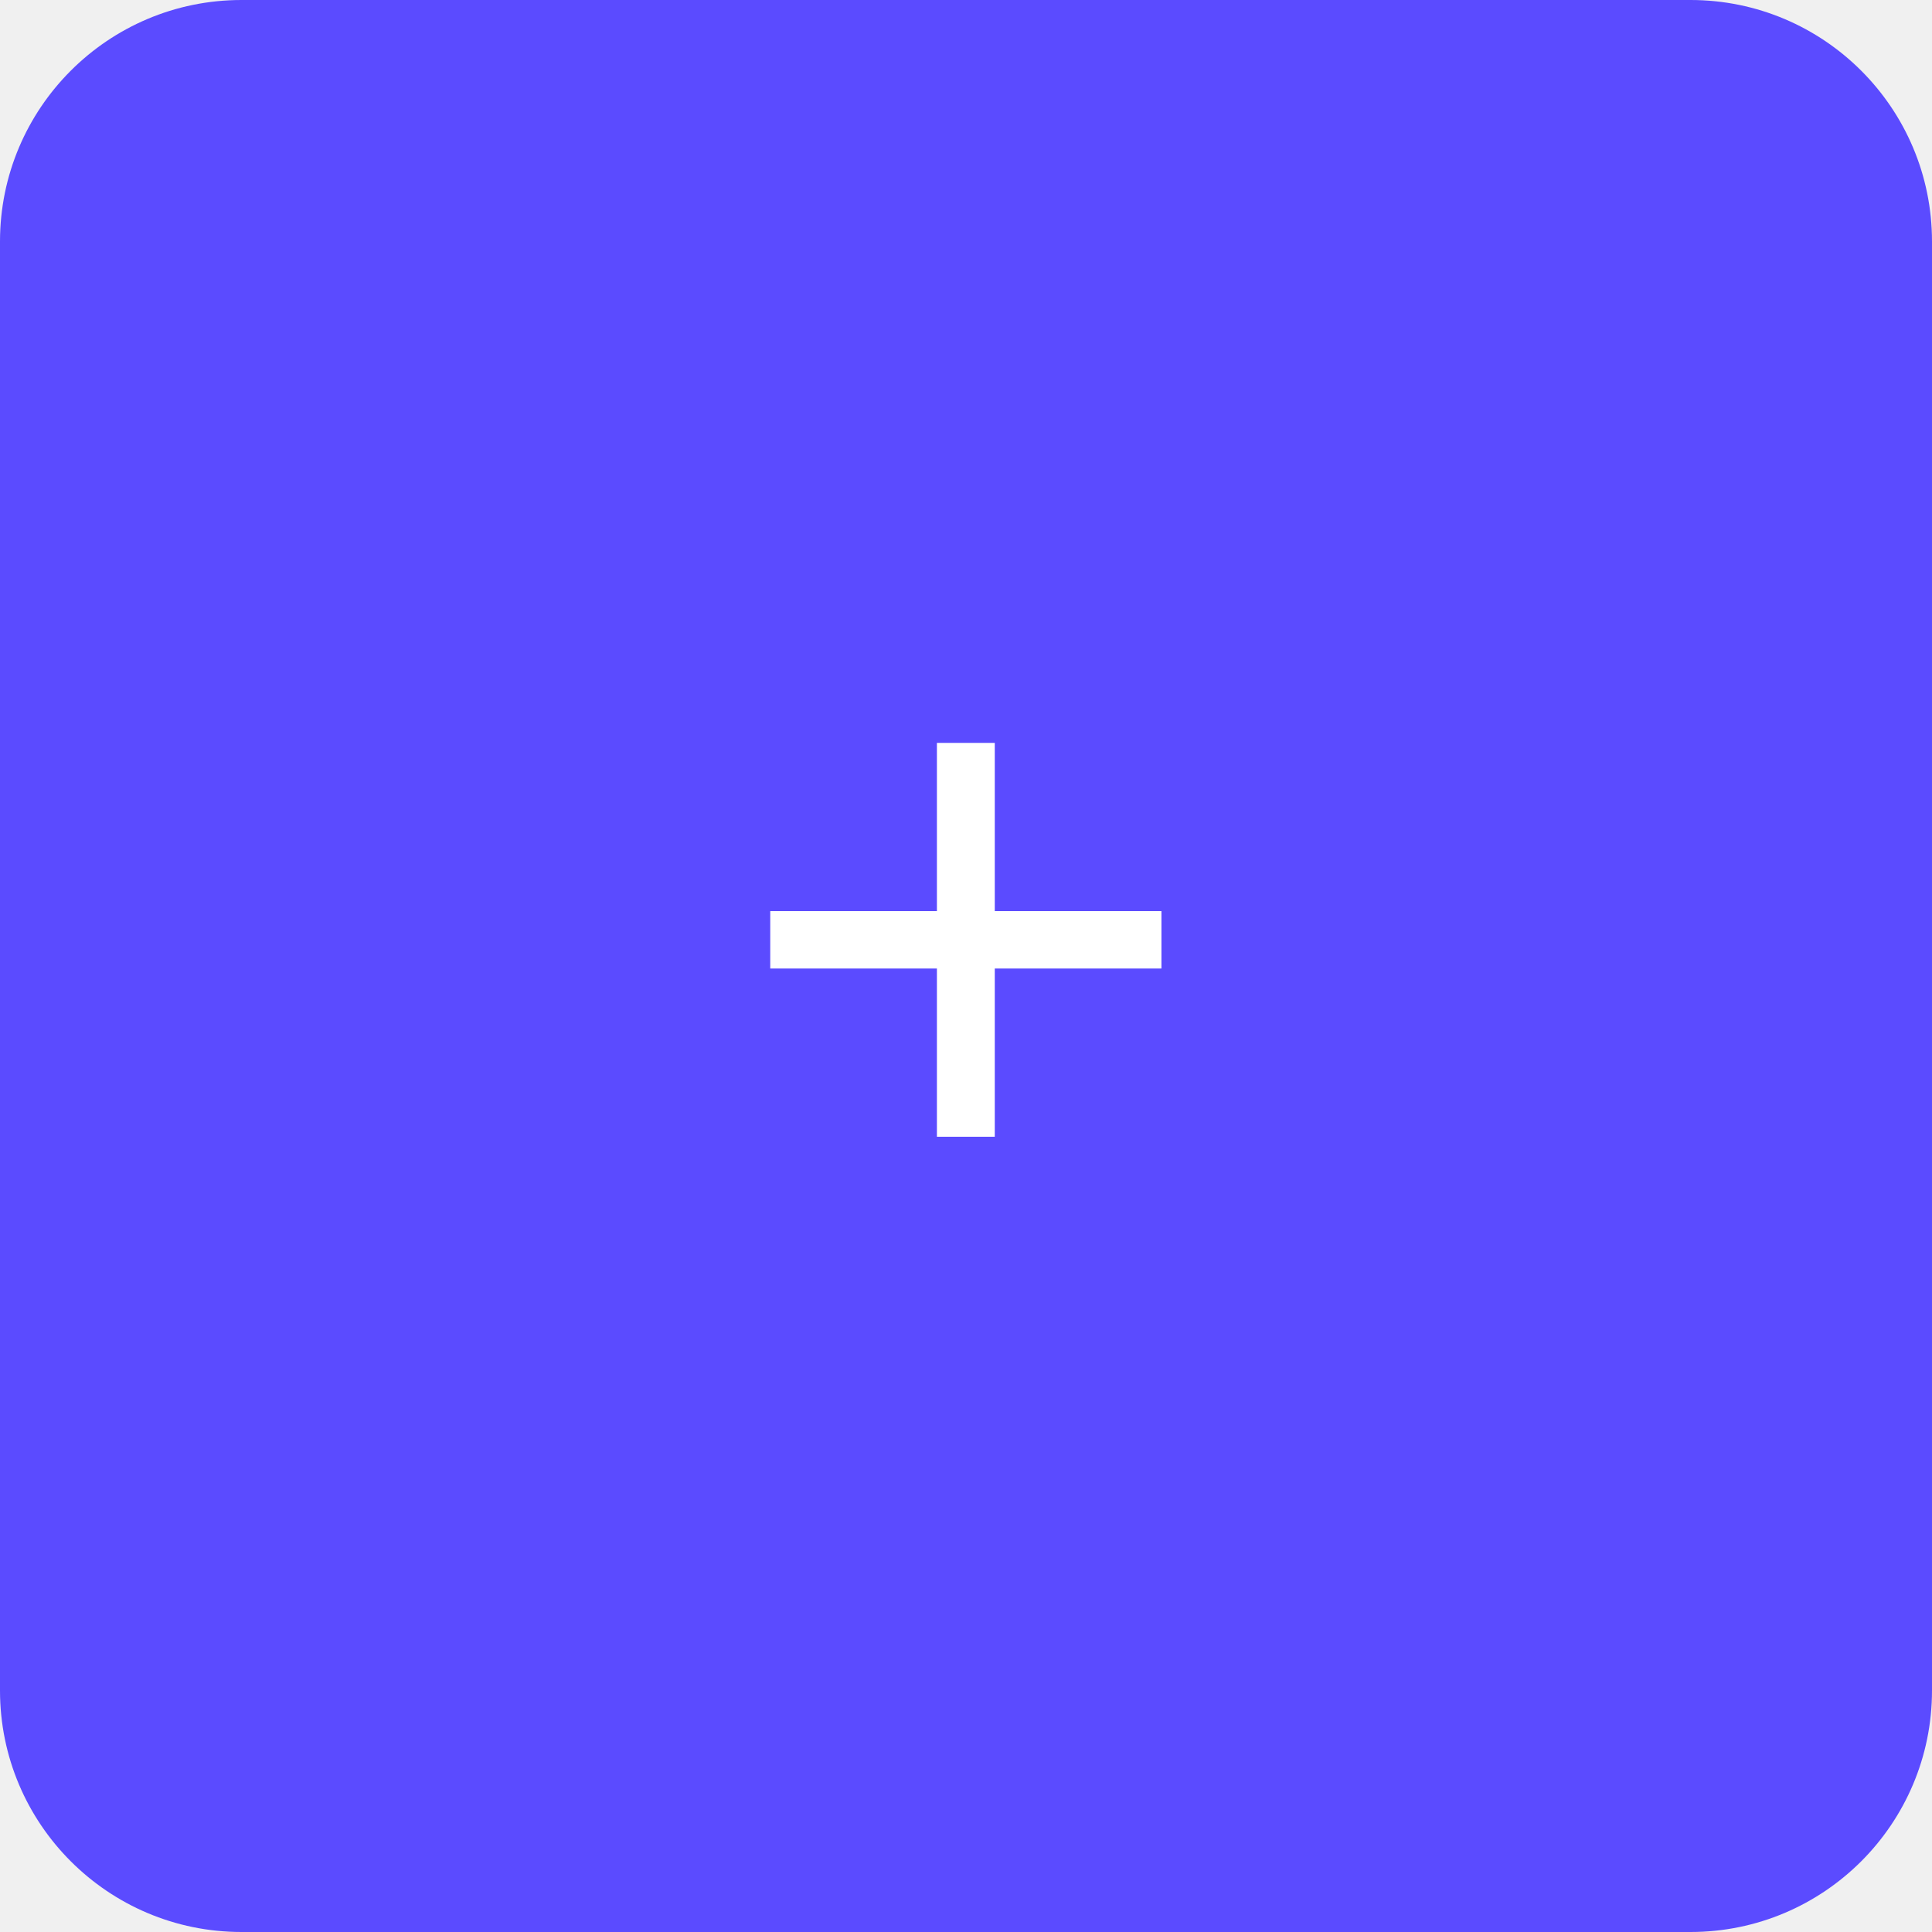
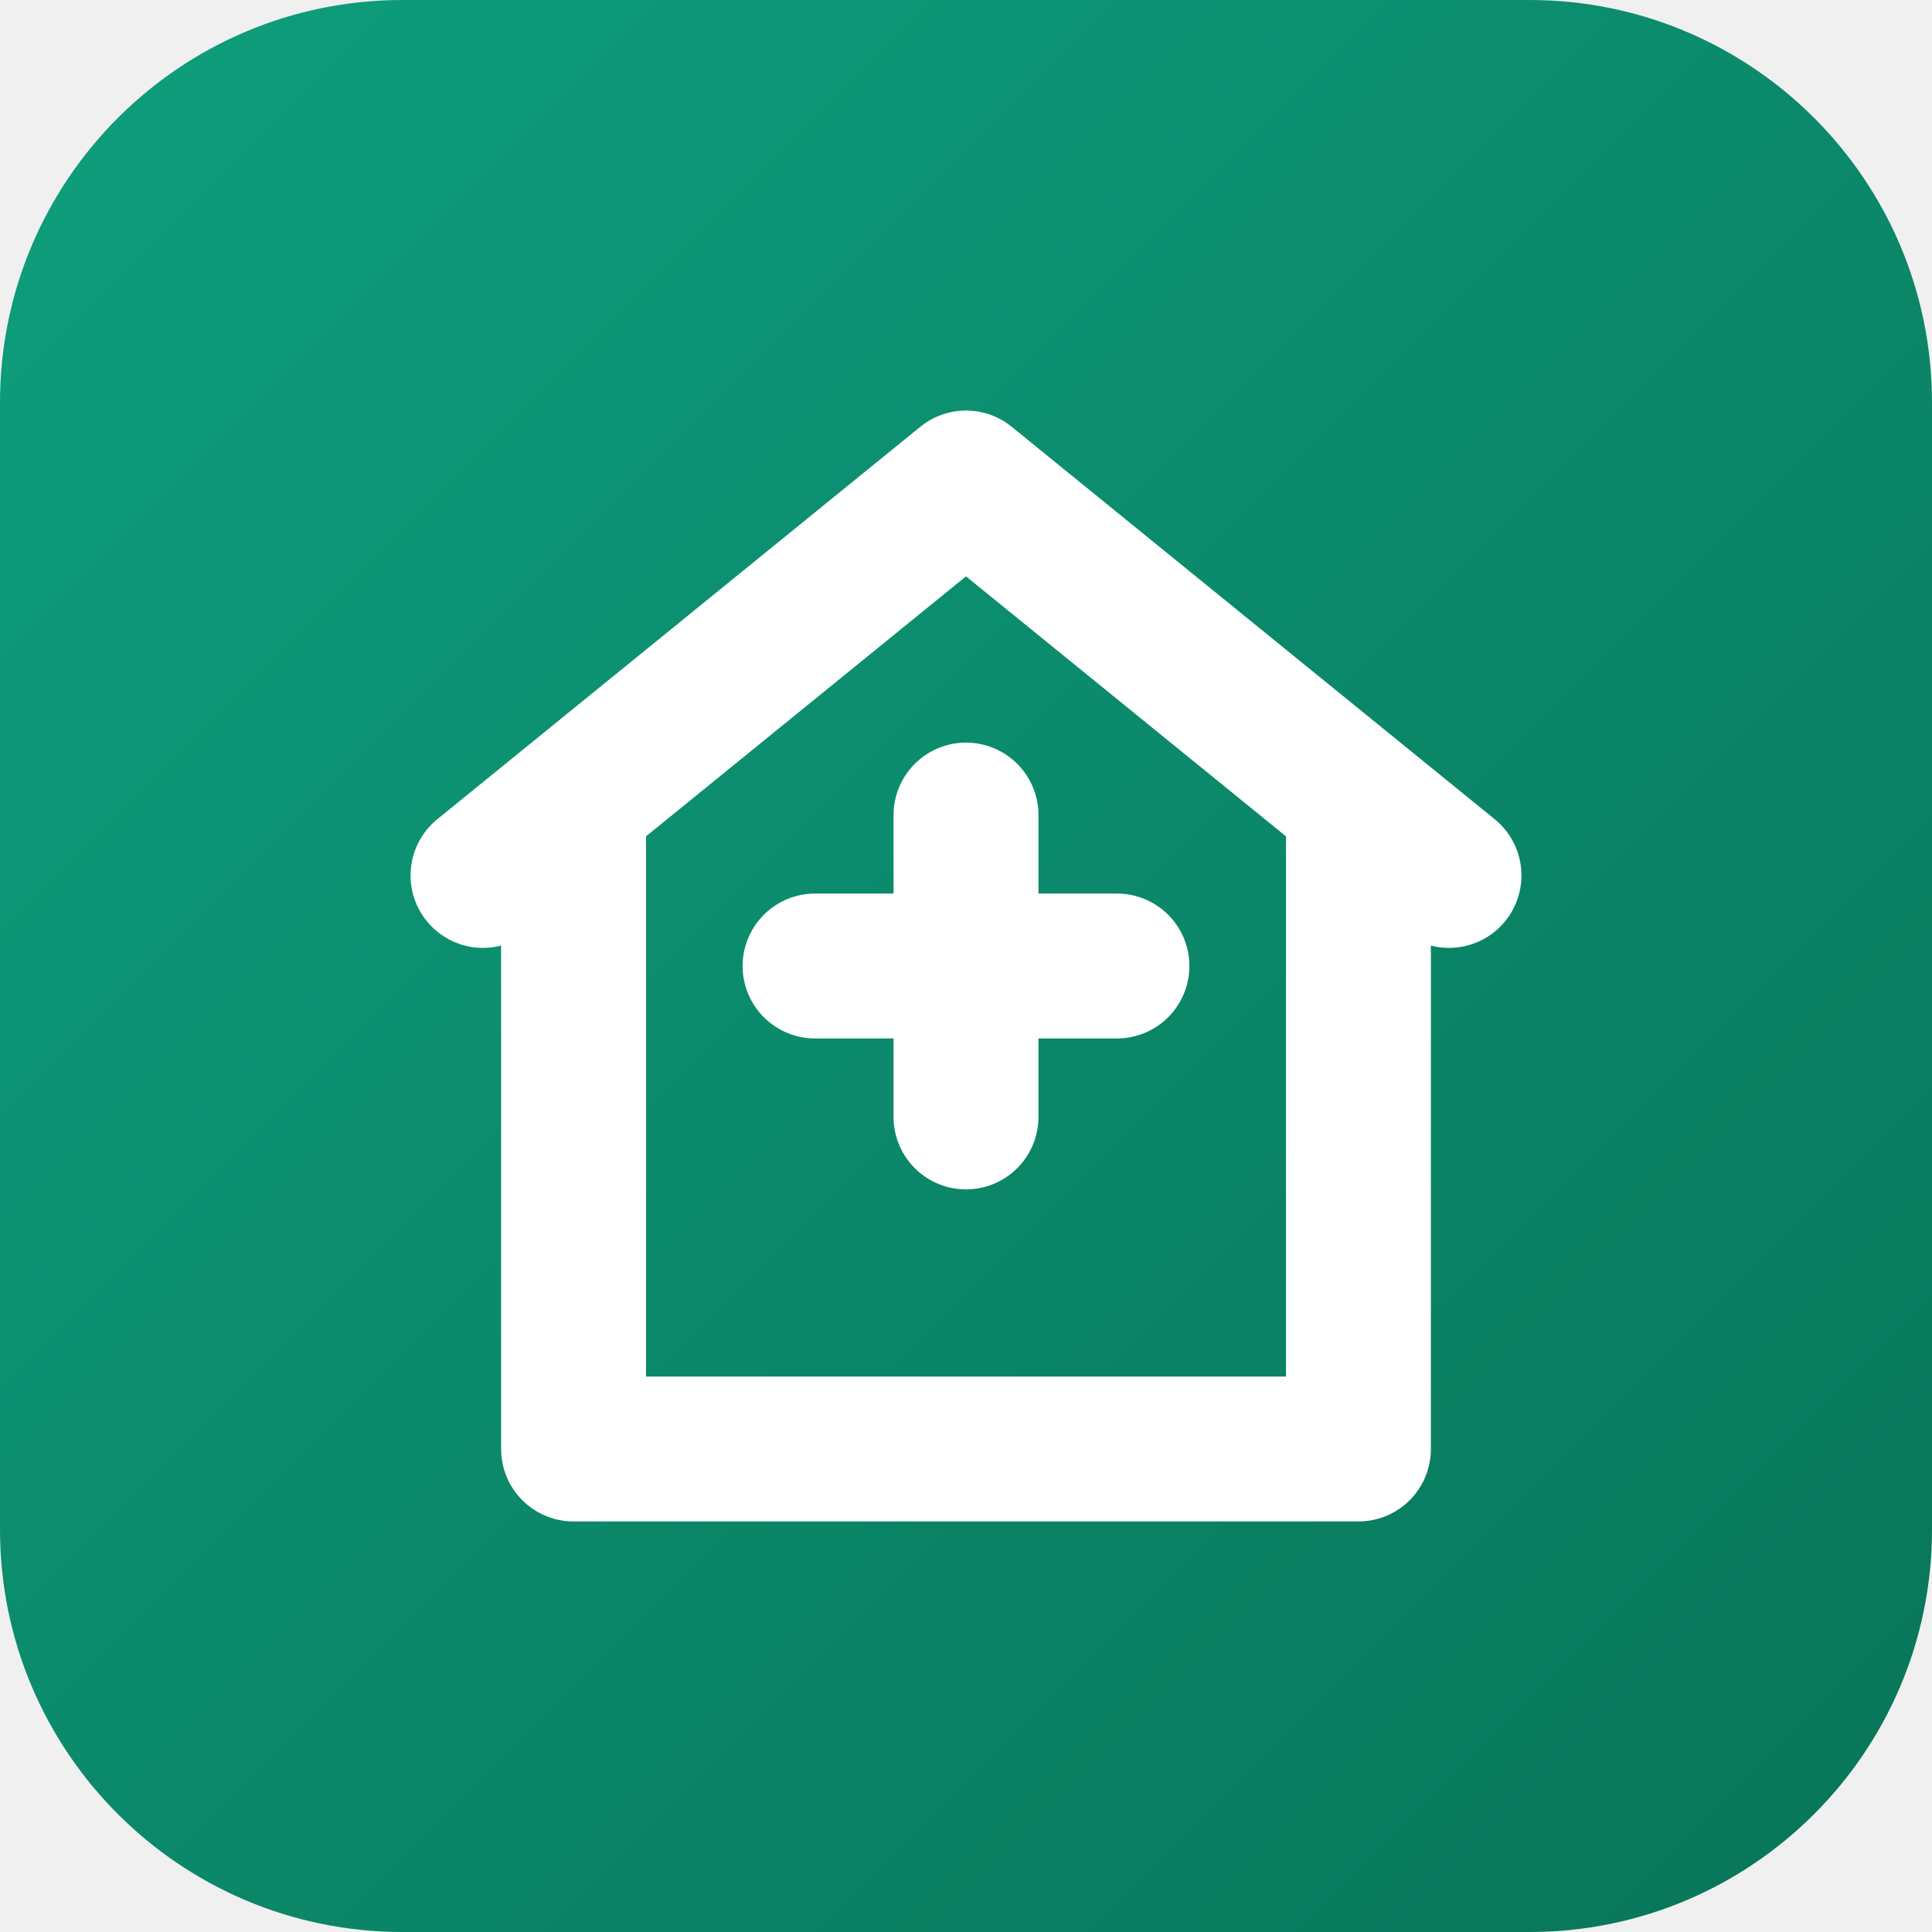
<svg xmlns="http://www.w3.org/2000/svg" width="192" height="192" viewBox="0 0 192 192">
-   <rect width="192" height="192" fill="#5B4BFF" rx="24" />
-   <text x="96" y="120" font-family="Arial" font-size="80" fill="white" text-anchor="middle">+</text>
+   <defs>
+     <linearGradient id="g" x1="0" y1="0" x2="1" y2="1">
+       <stop offset="0" stop-color="#0E9F7E" />
+       <stop offset="1" stop-color="#087457" />
+     </linearGradient>
+   </defs>
+   <rect width="192" height="192" fill="url(#g)" rx="40" />
+   <g transform="translate(24,24) scale(6)" fill="none" stroke="#FFFFFF" stroke-width="2.4" stroke-linecap="round" stroke-linejoin="round">
+     <path d="M4 10.5 12 4l8 6.5" />
+     <path d="M5.5 9.5V20h13V9.5" />
+     <path d="M12 9.5v5M9.5 12h5" />
+   </g>
</svg>
